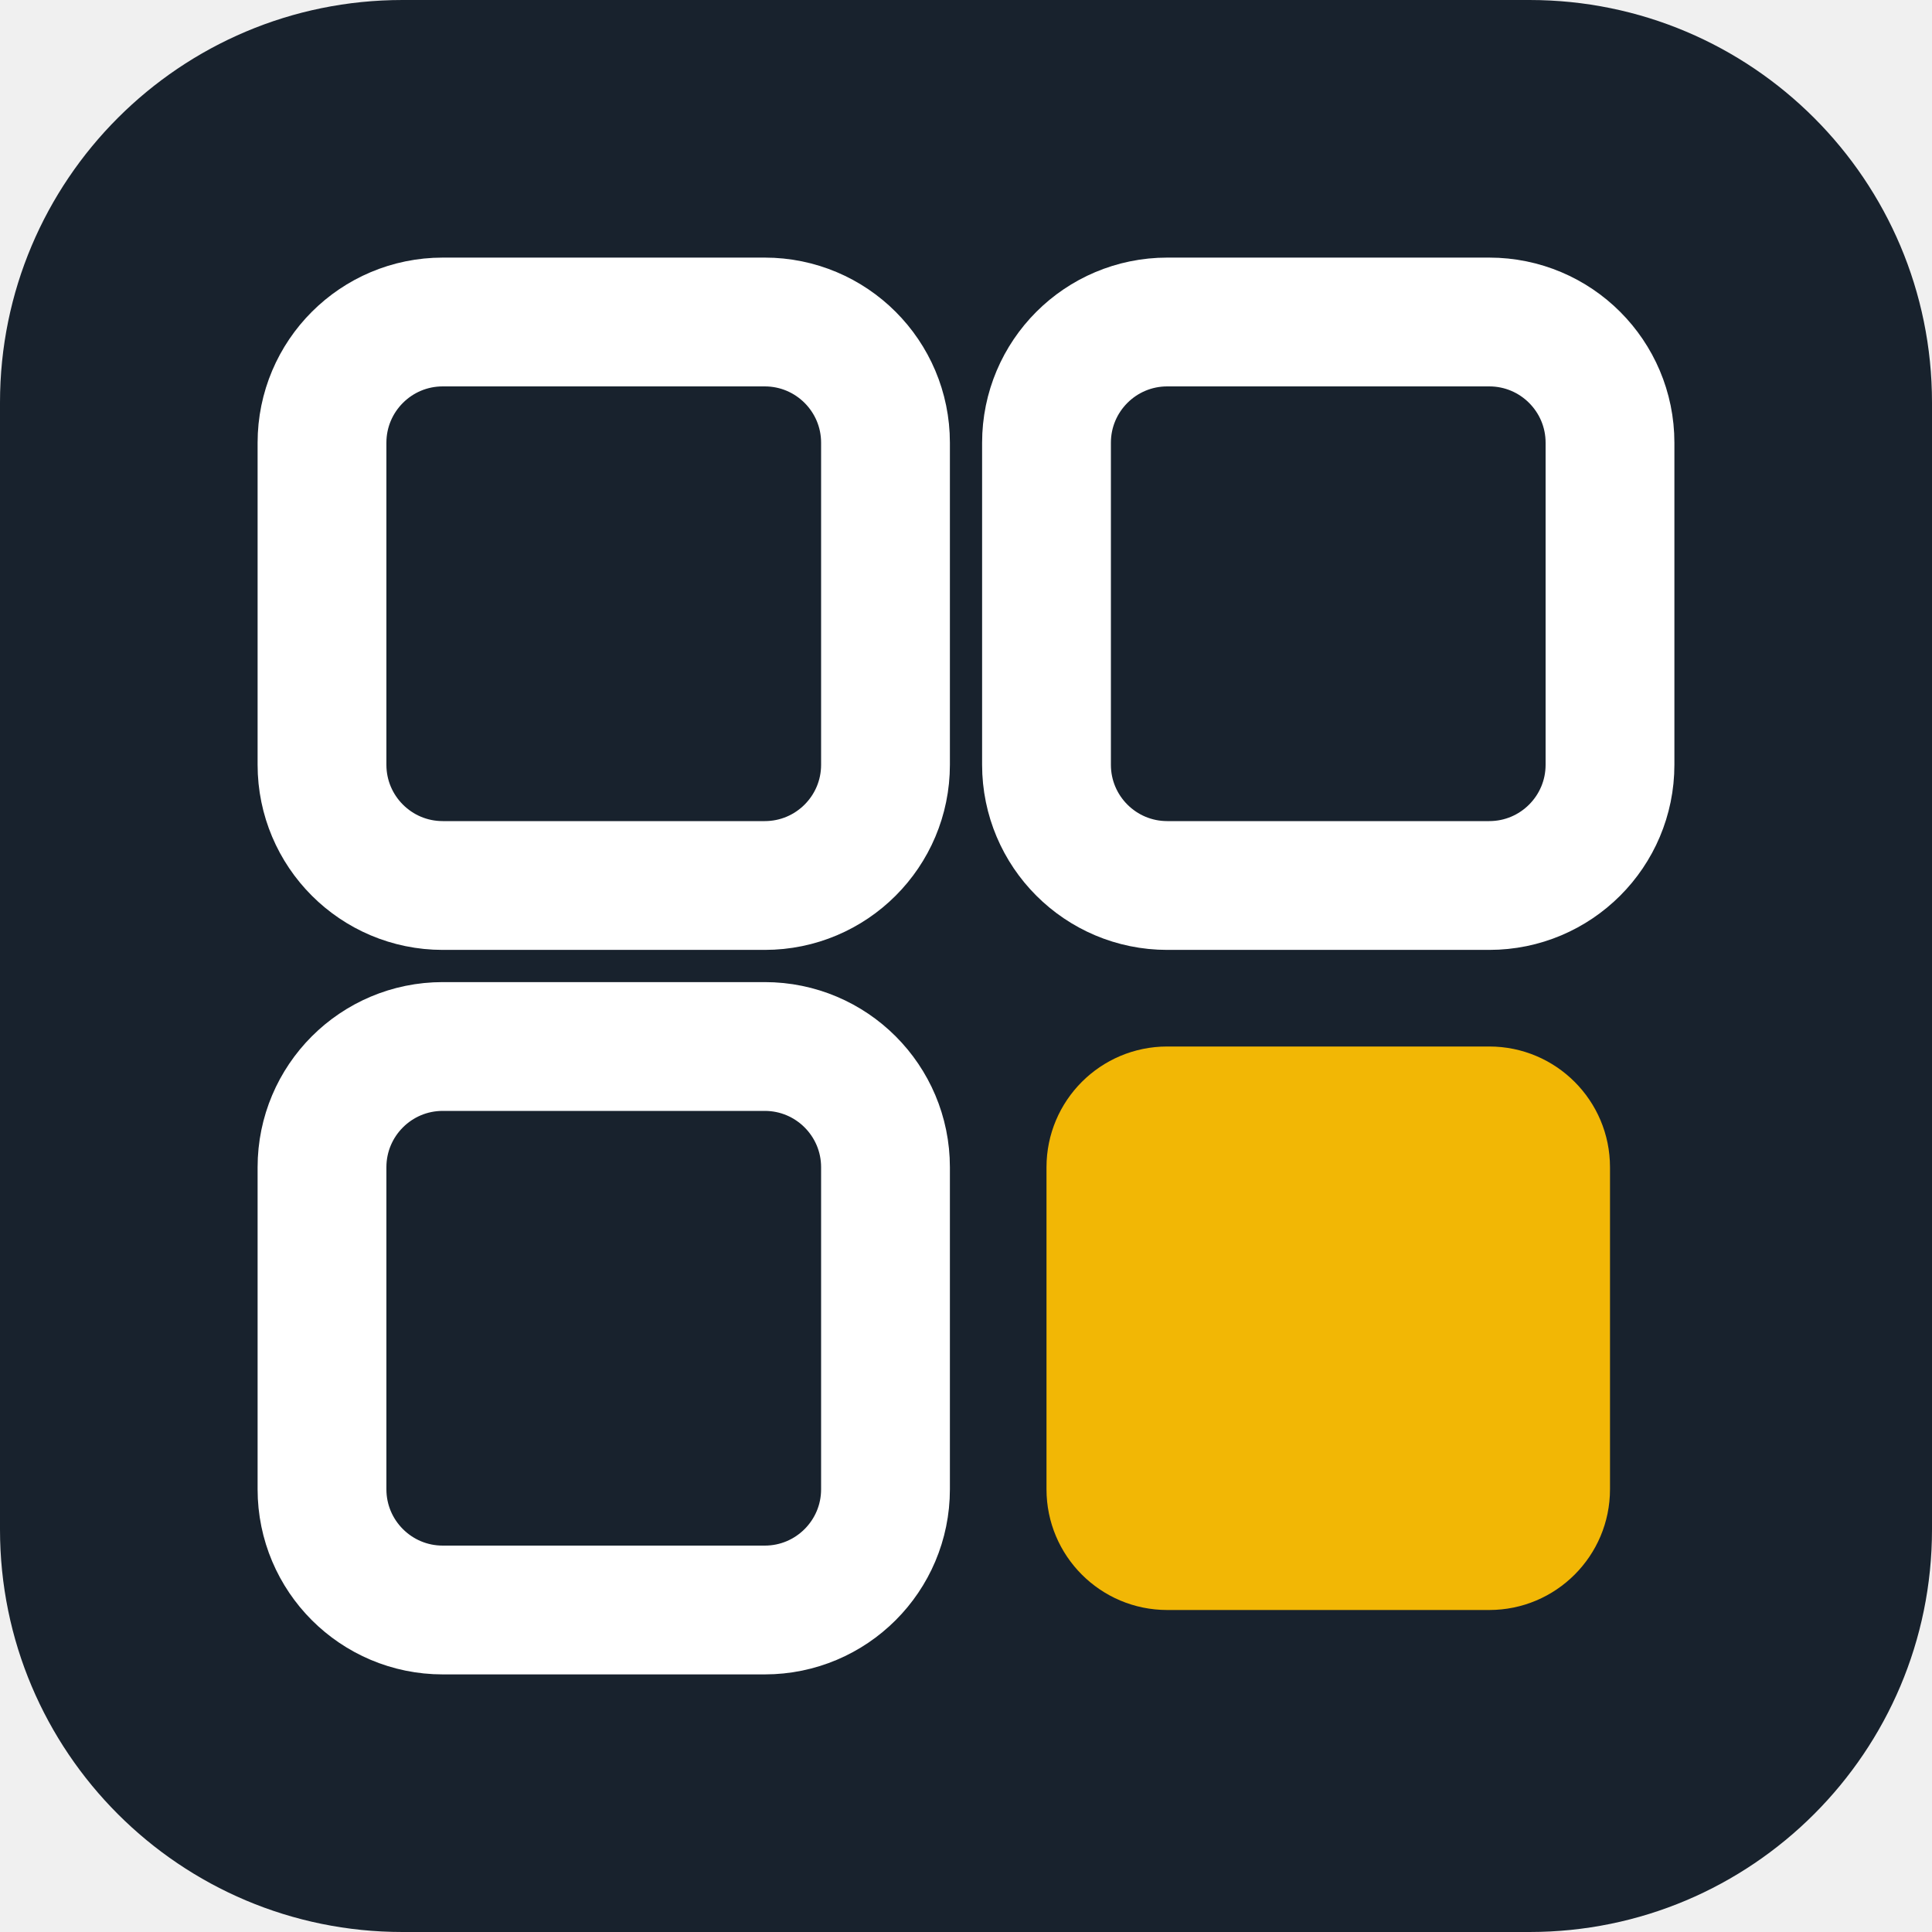
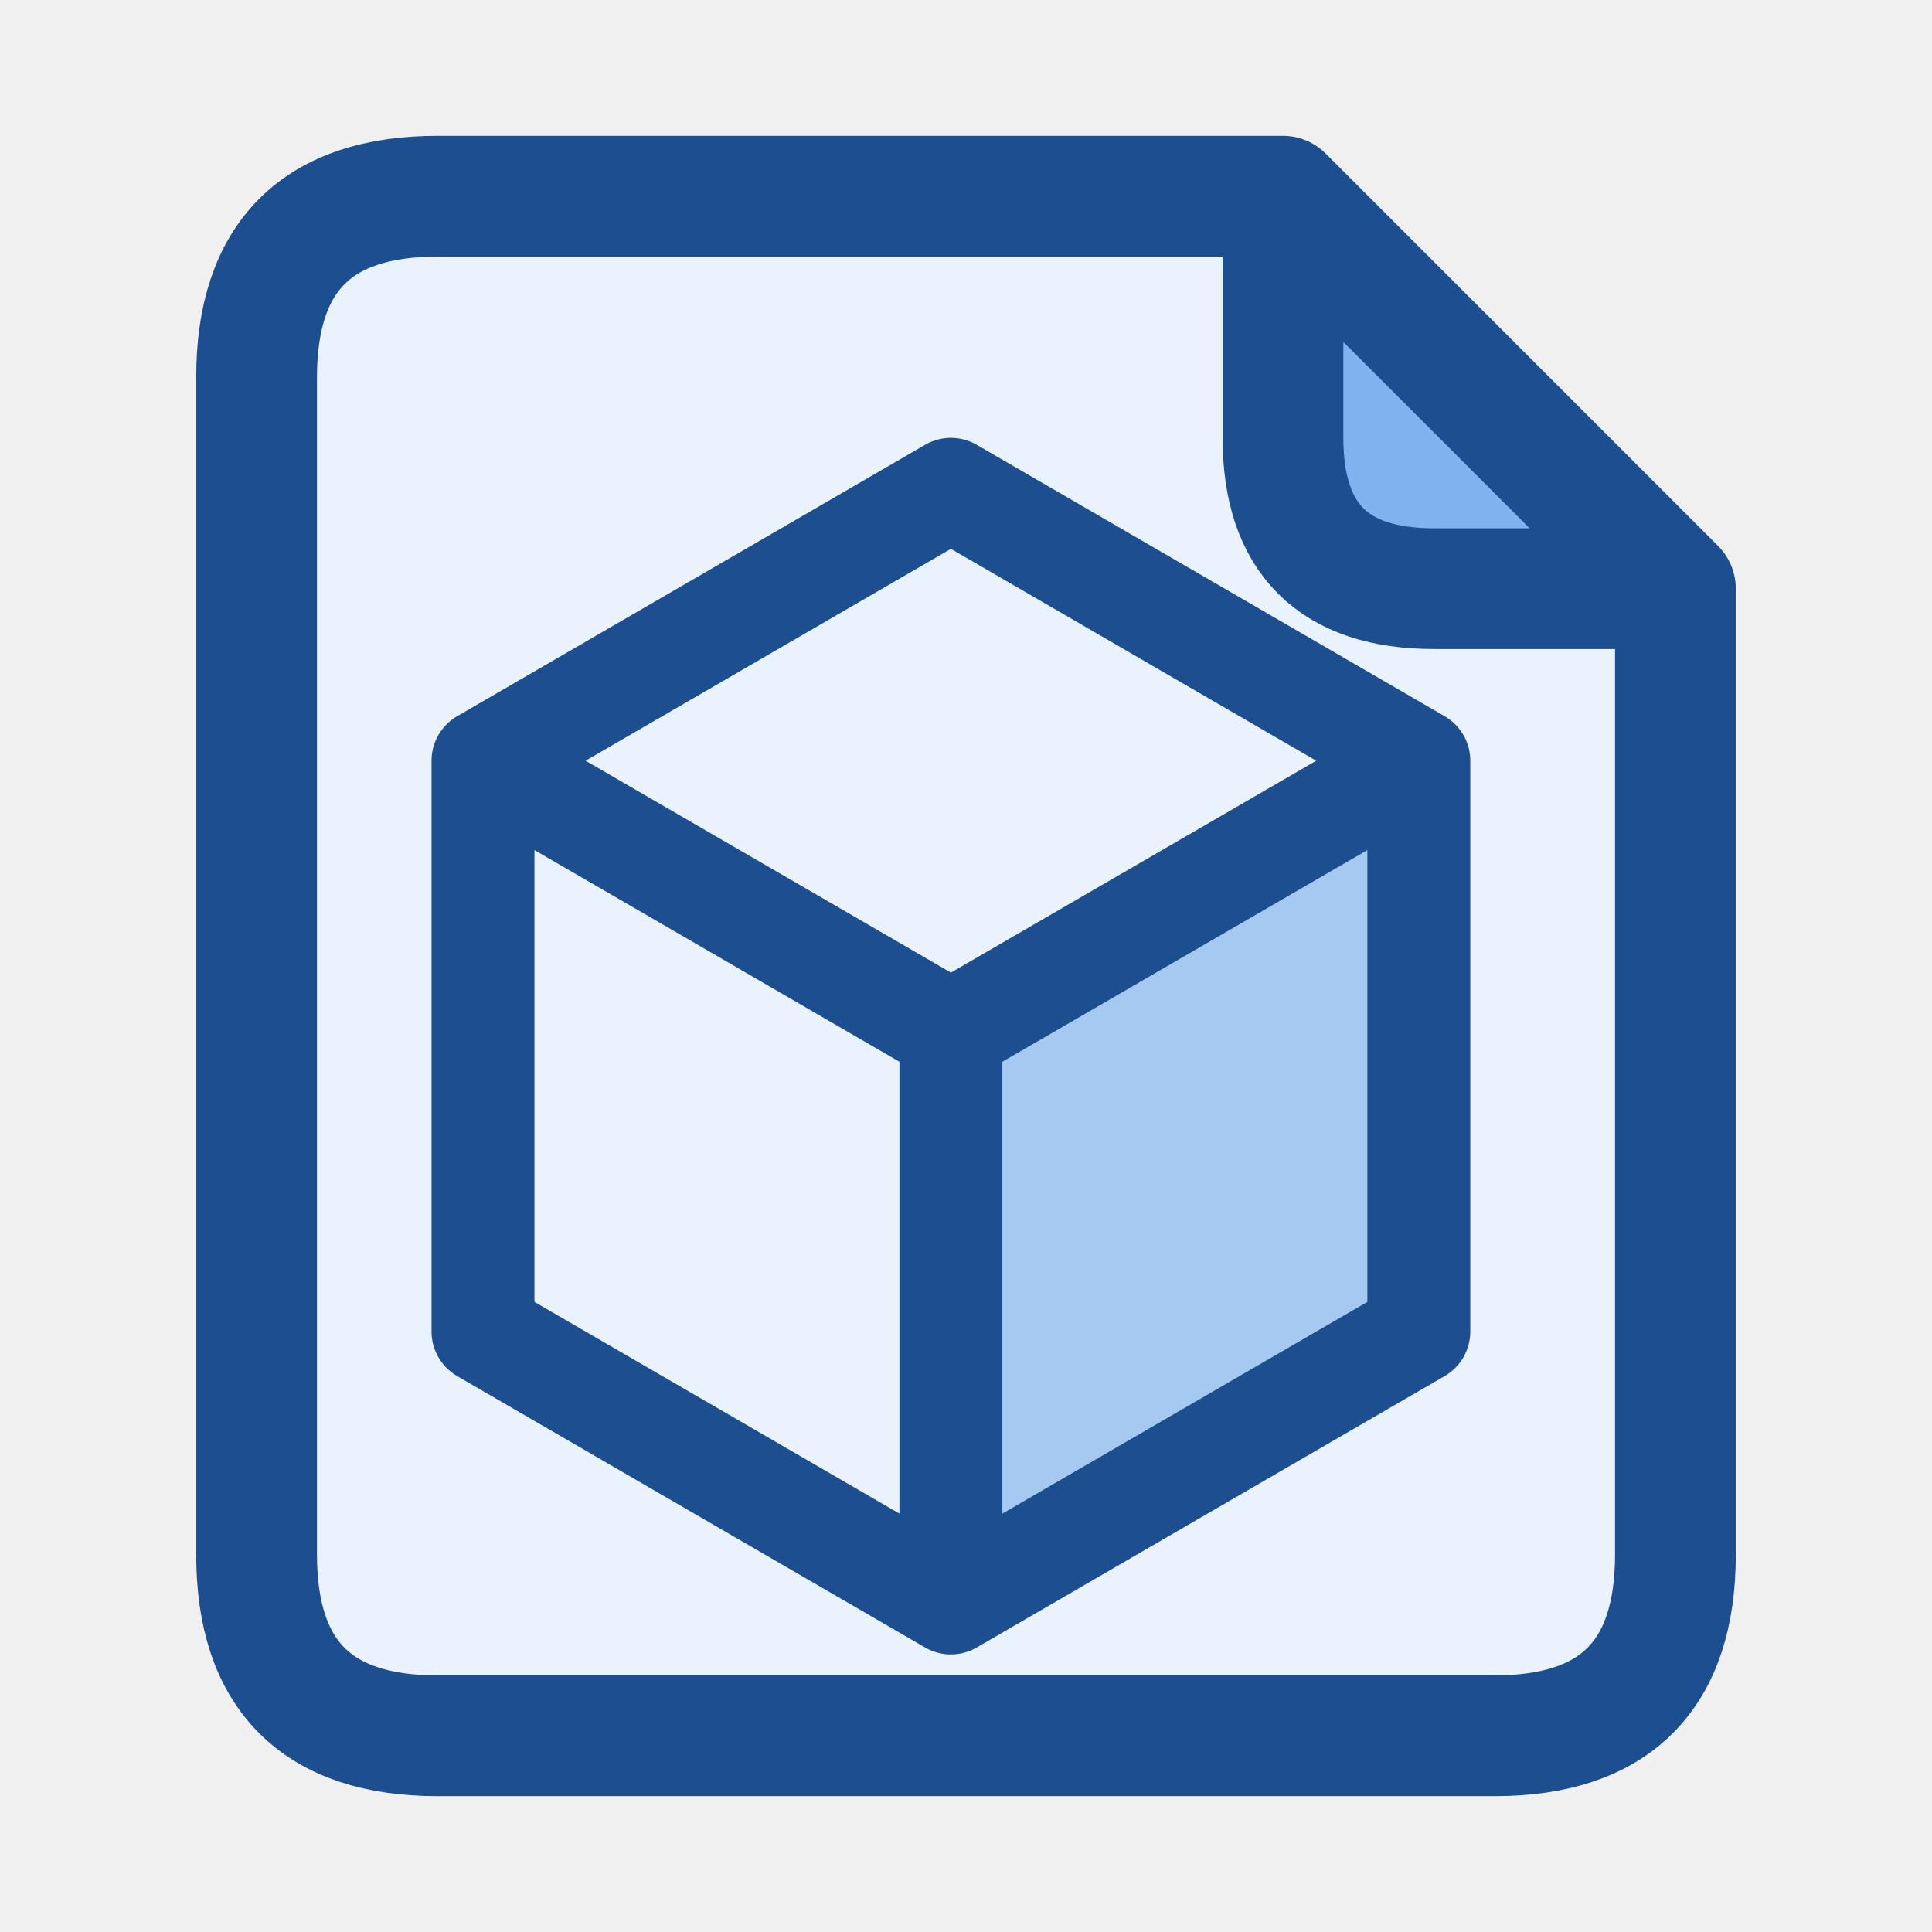
- <svg xmlns="http://www.w3.org/2000/svg" viewBox="0 0 24 24">
-   <rect width="24" height="24" rx="5" fill="#18222d" />
-   <g fill="none" stroke="#fff" stroke-width="1.6">
-     <rect x="4" y="4" width="7" height="7" rx="1.5" />
-     <rect x="13" y="4" width="7" height="7" rx="1.5" />
-     <rect x="4" y="13" width="7" height="7" rx="1.5" />
+ <svg xmlns="http://www.w3.org/2000/svg" viewBox="0 0 256 256">
+   <path d="M58 26 H170 L222 78 V206 Q222 230 198 230 H58 Q34 230 34 206 V50 Q34 26 58 26 Z" fill="#eaf3fd" />
+   <path d="M170 26 V58 Q170 78 190 78 H222 Z" fill="#7fb2ef" />
+   <g transform="translate(126 138) scale(1.24) translate(-126 -136)">
+     <path d="M126 135 L176 106 L176 167 L126 196 Z" fill="#a6c9f1" />
+     <path d="M126 77 L176 106 L176 167 L126 196 L76 167 L76 106 Z M76 106 L126 135 L176 106 M126 135 L126 196" stroke="#1d4e8f" stroke-width="11" stroke-linejoin="round" stroke-linecap="round" fill="none" />
  </g>
-   <rect x="13" y="13" width="7" height="7" rx="1.5" fill="#f2b705" />
+   <path d="M58 26 H170 L222 78 V206 Q222 230 198 230 H58 Q34 230 34 206 V50 Q34 26 58 26 Z M170 26 V58 Q170 78 190 78 H222" stroke="#1d4e8f" stroke-width="16" stroke-linejoin="round" fill="none" />
</svg>
